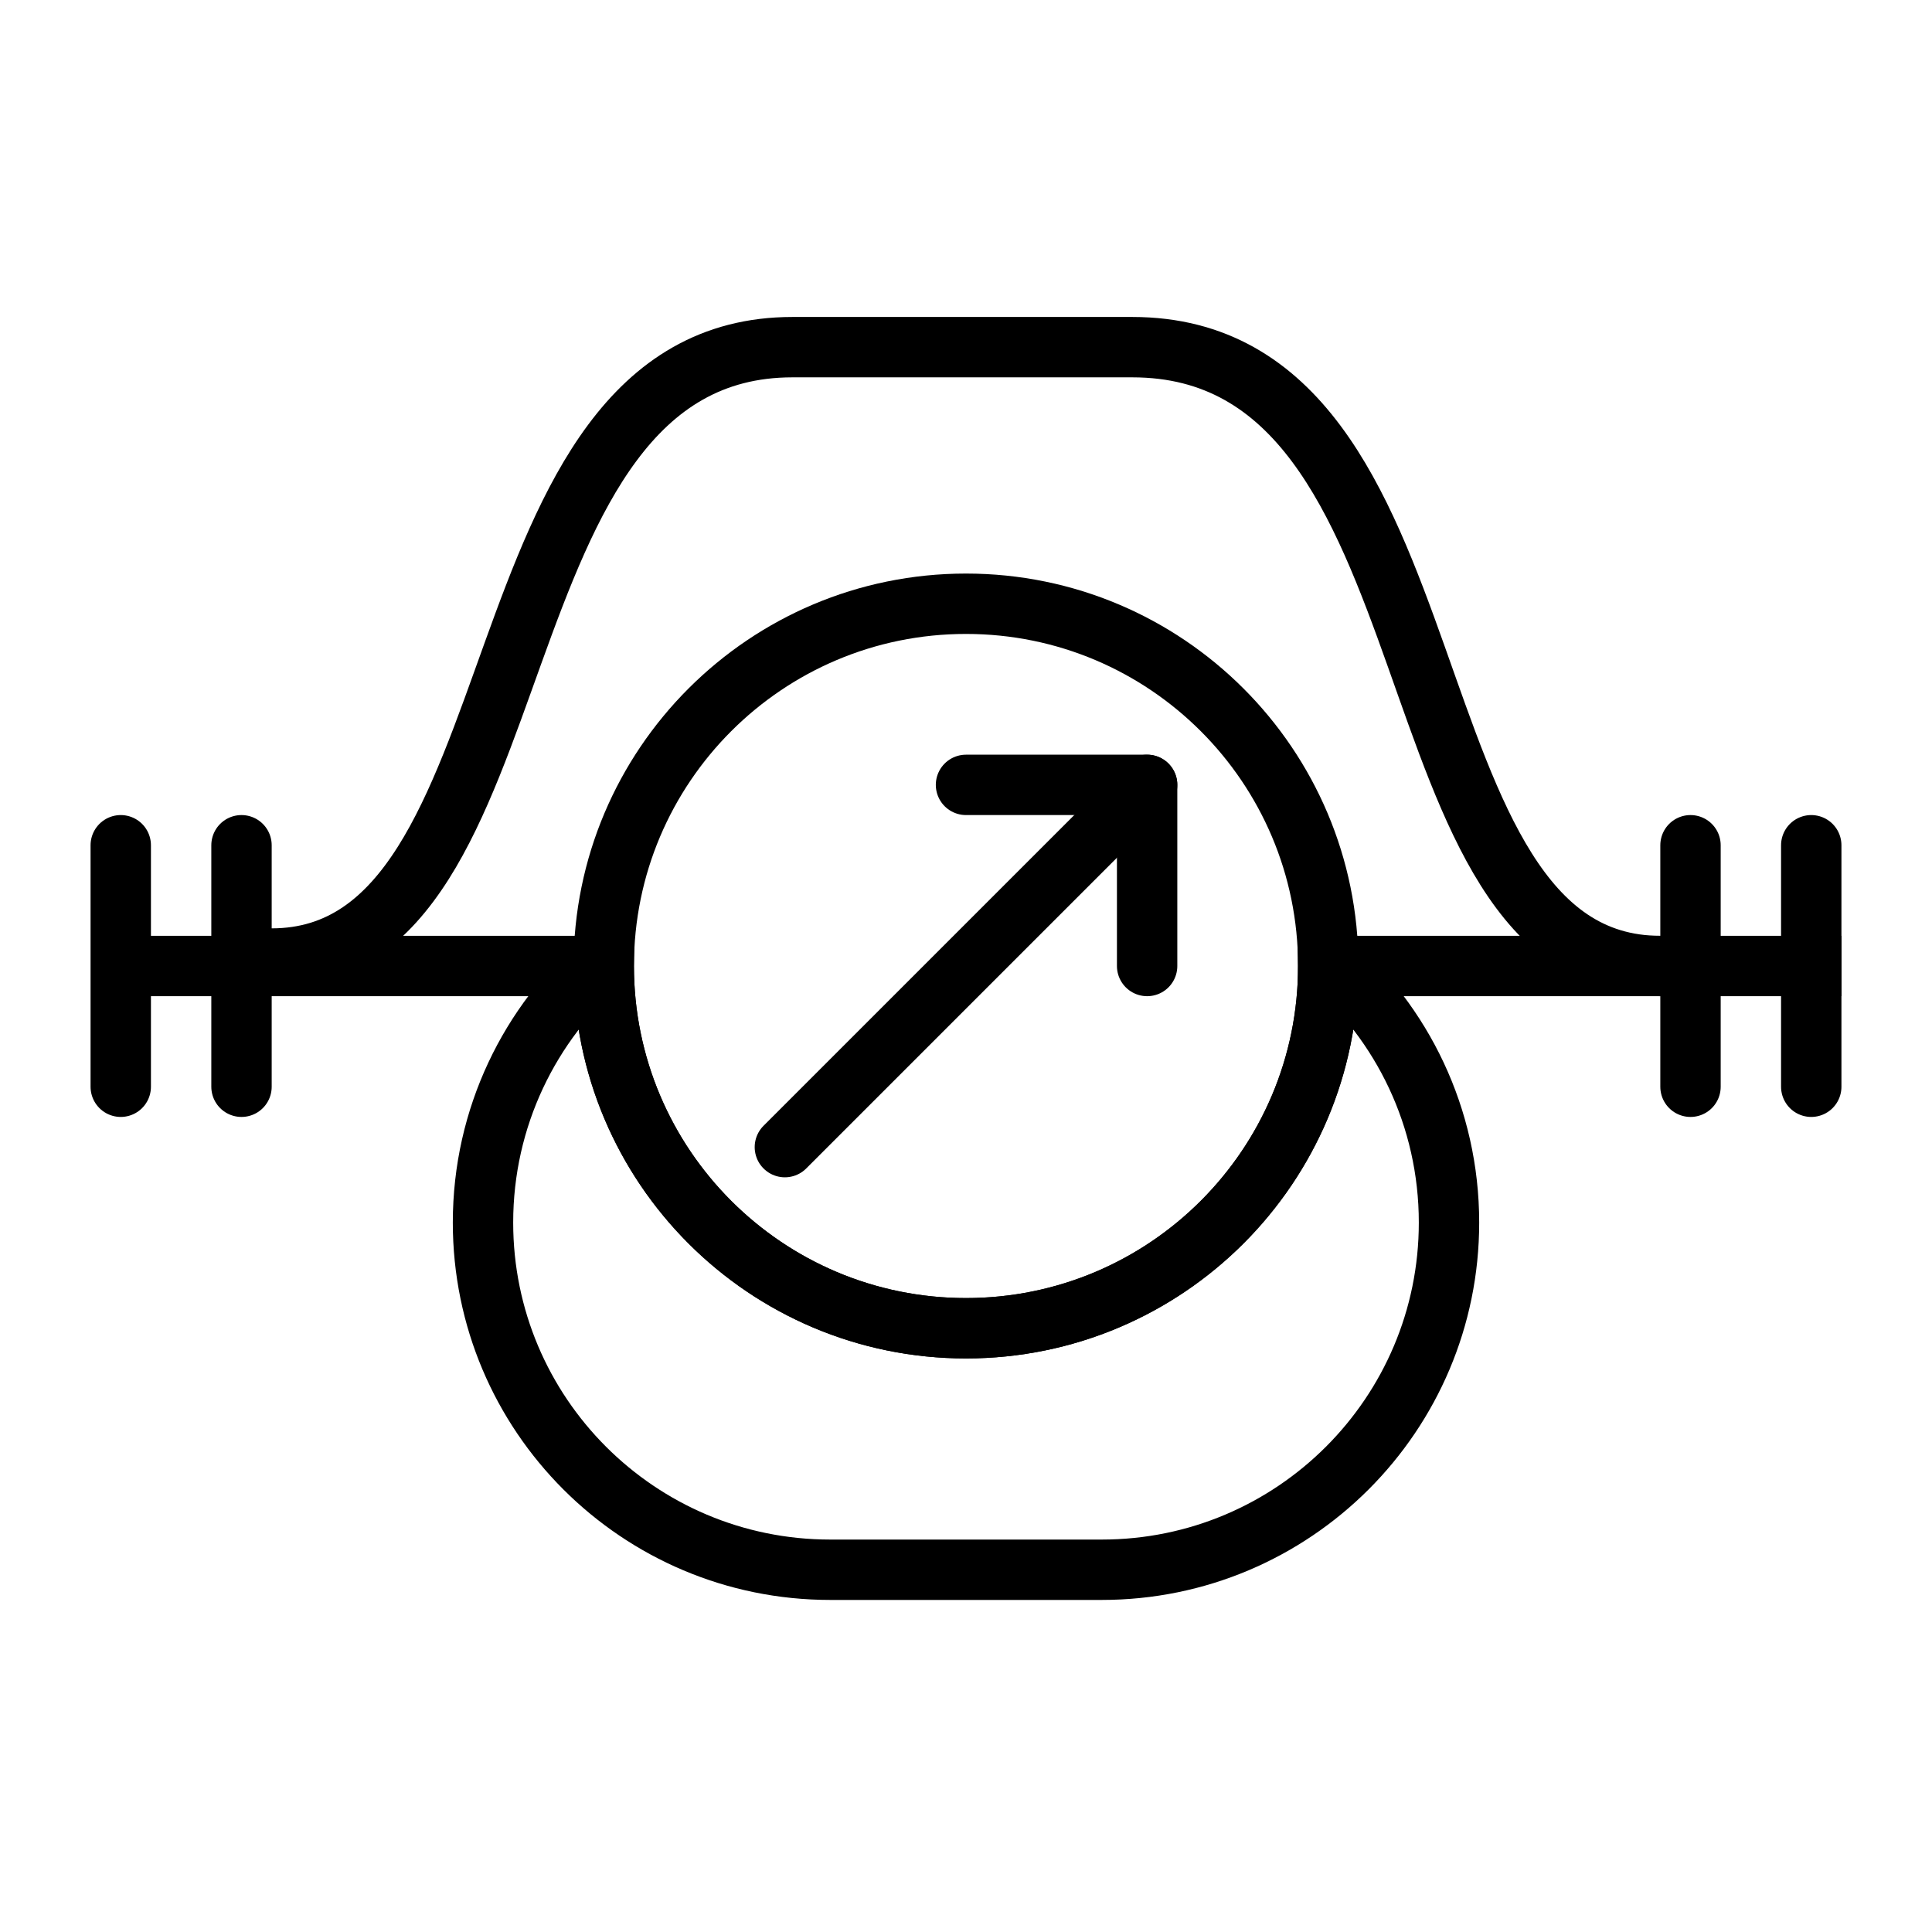
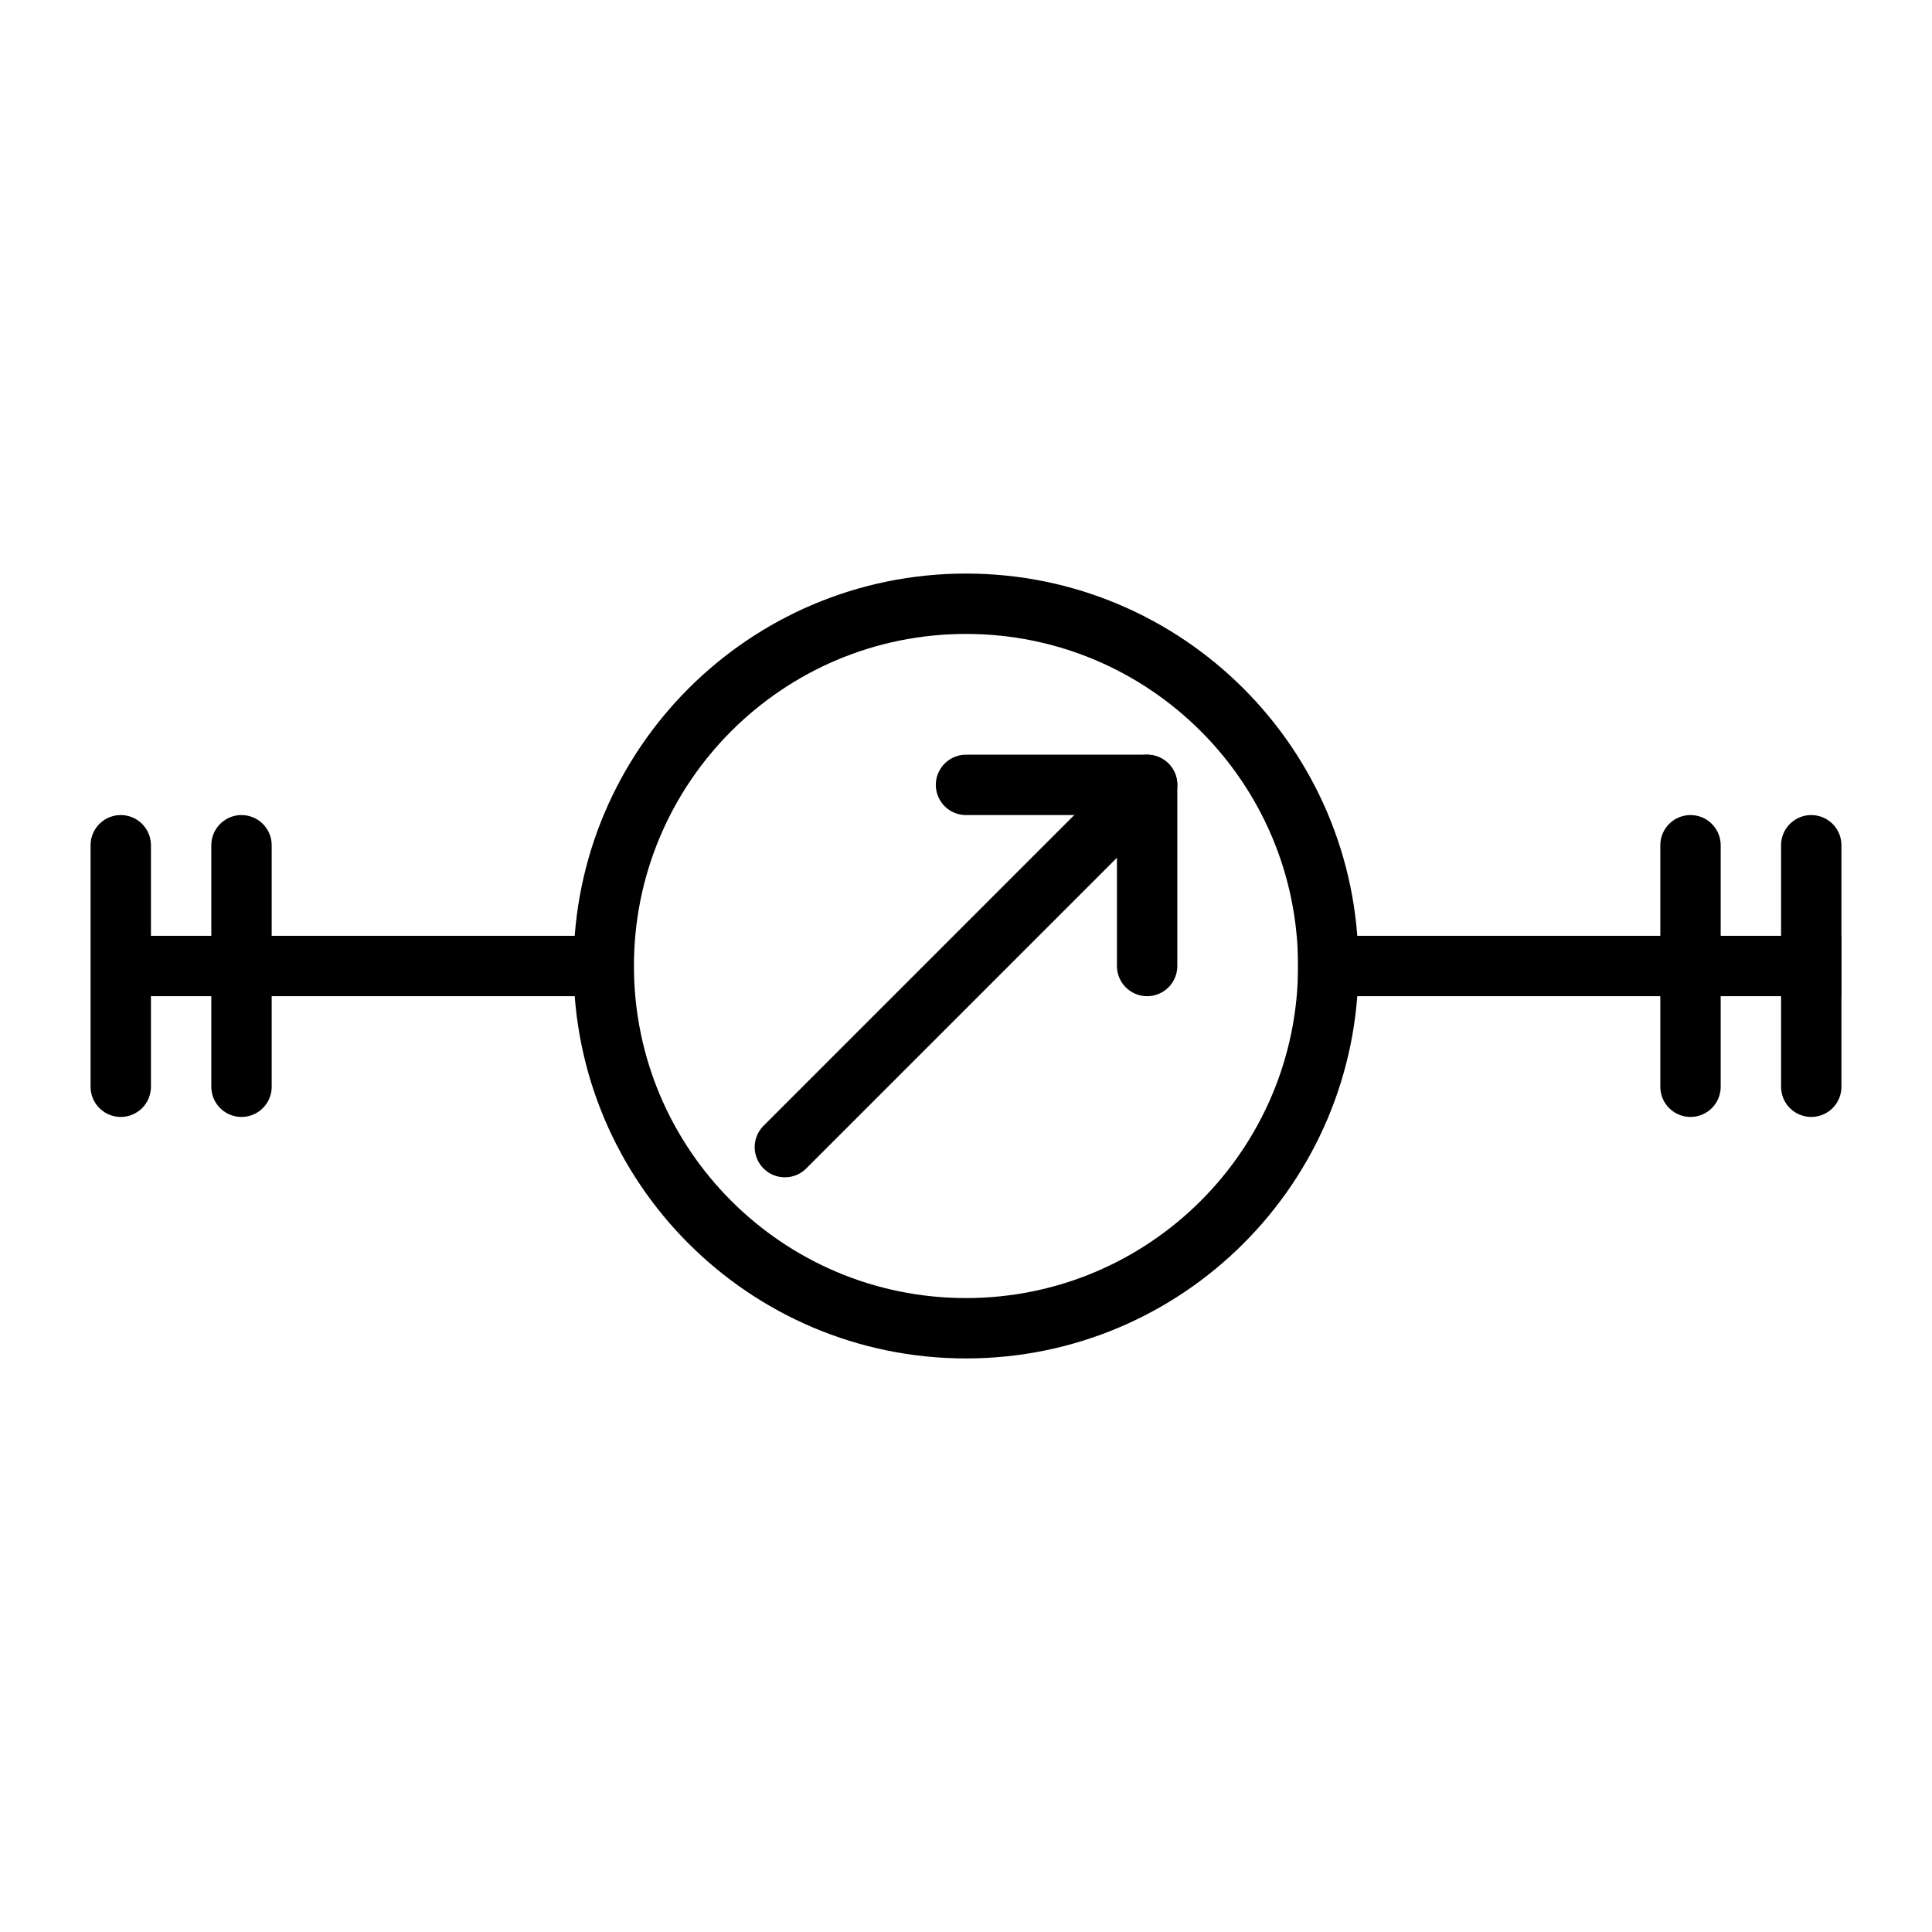
<svg xmlns="http://www.w3.org/2000/svg" width="256px" height="256px" viewBox="0 0 256 256" version="1.1">
  <defs />
  <g id="Page-1" stroke="none" stroke-width="1" fill="none" fill-rule="evenodd">
    <g id="nearley" stroke="#000000" stroke-width="8">
      <path d="M224,112 L224,144" id="right-end" stroke-linecap="round" />
      <path d="M240,112 L240,144" id="right-end" stroke-linecap="round" />
      <path d="M176,128 L240,128" id="right-line" stroke-linecap="square" />
      <path d="M18,128 L78,128" id="left-line" stroke-linecap="square" />
      <path d="M16,112 L16,144" id="left-end" stroke-linecap="round" />
      <path d="M32,112 L32,144" id="left-end" stroke-linecap="round" />
      <g id="arrow" transform="translate(104, 104)" stroke-linecap="round">
        <polyline id="Path-3" stroke-linejoin="round" points="24 0 48 0 48 24" />
        <path d="M48,0 L-2.13162821e-14,48" id="Path-4" />
      </g>
-       <path d="M80.008,127.124 C70.207,135.56 64,148.055 64,162 C64,187.405 84.598,208 110.008,208 L145.992,208 C171.399,208 192,187.405 192,162 C192,148.052 185.794,135.556 175.992,127.121 C175.997,127.414 176,127.706 176,128 C176,154.51 154.515,176 128,176 C101.49,176 80,154.515 80,128 C80,127.707 80.003,127.416 80.008,127.124 Z" id="repeat" />
      <rect id="circle" x="80" y="80" width="96" height="96" rx="48" />
-       <path d="M36,128 C73.264,128 61.64,46 105.958,46 C105.958,46 150.042,46 151,46 C194.125,46 183.583,127.012 220,127.012" id="Line" stroke-linecap="square" transform="translate(128, 87) scale(-1, 1) translate(-128, -87) " />
    </g>
  </g>
</svg>
